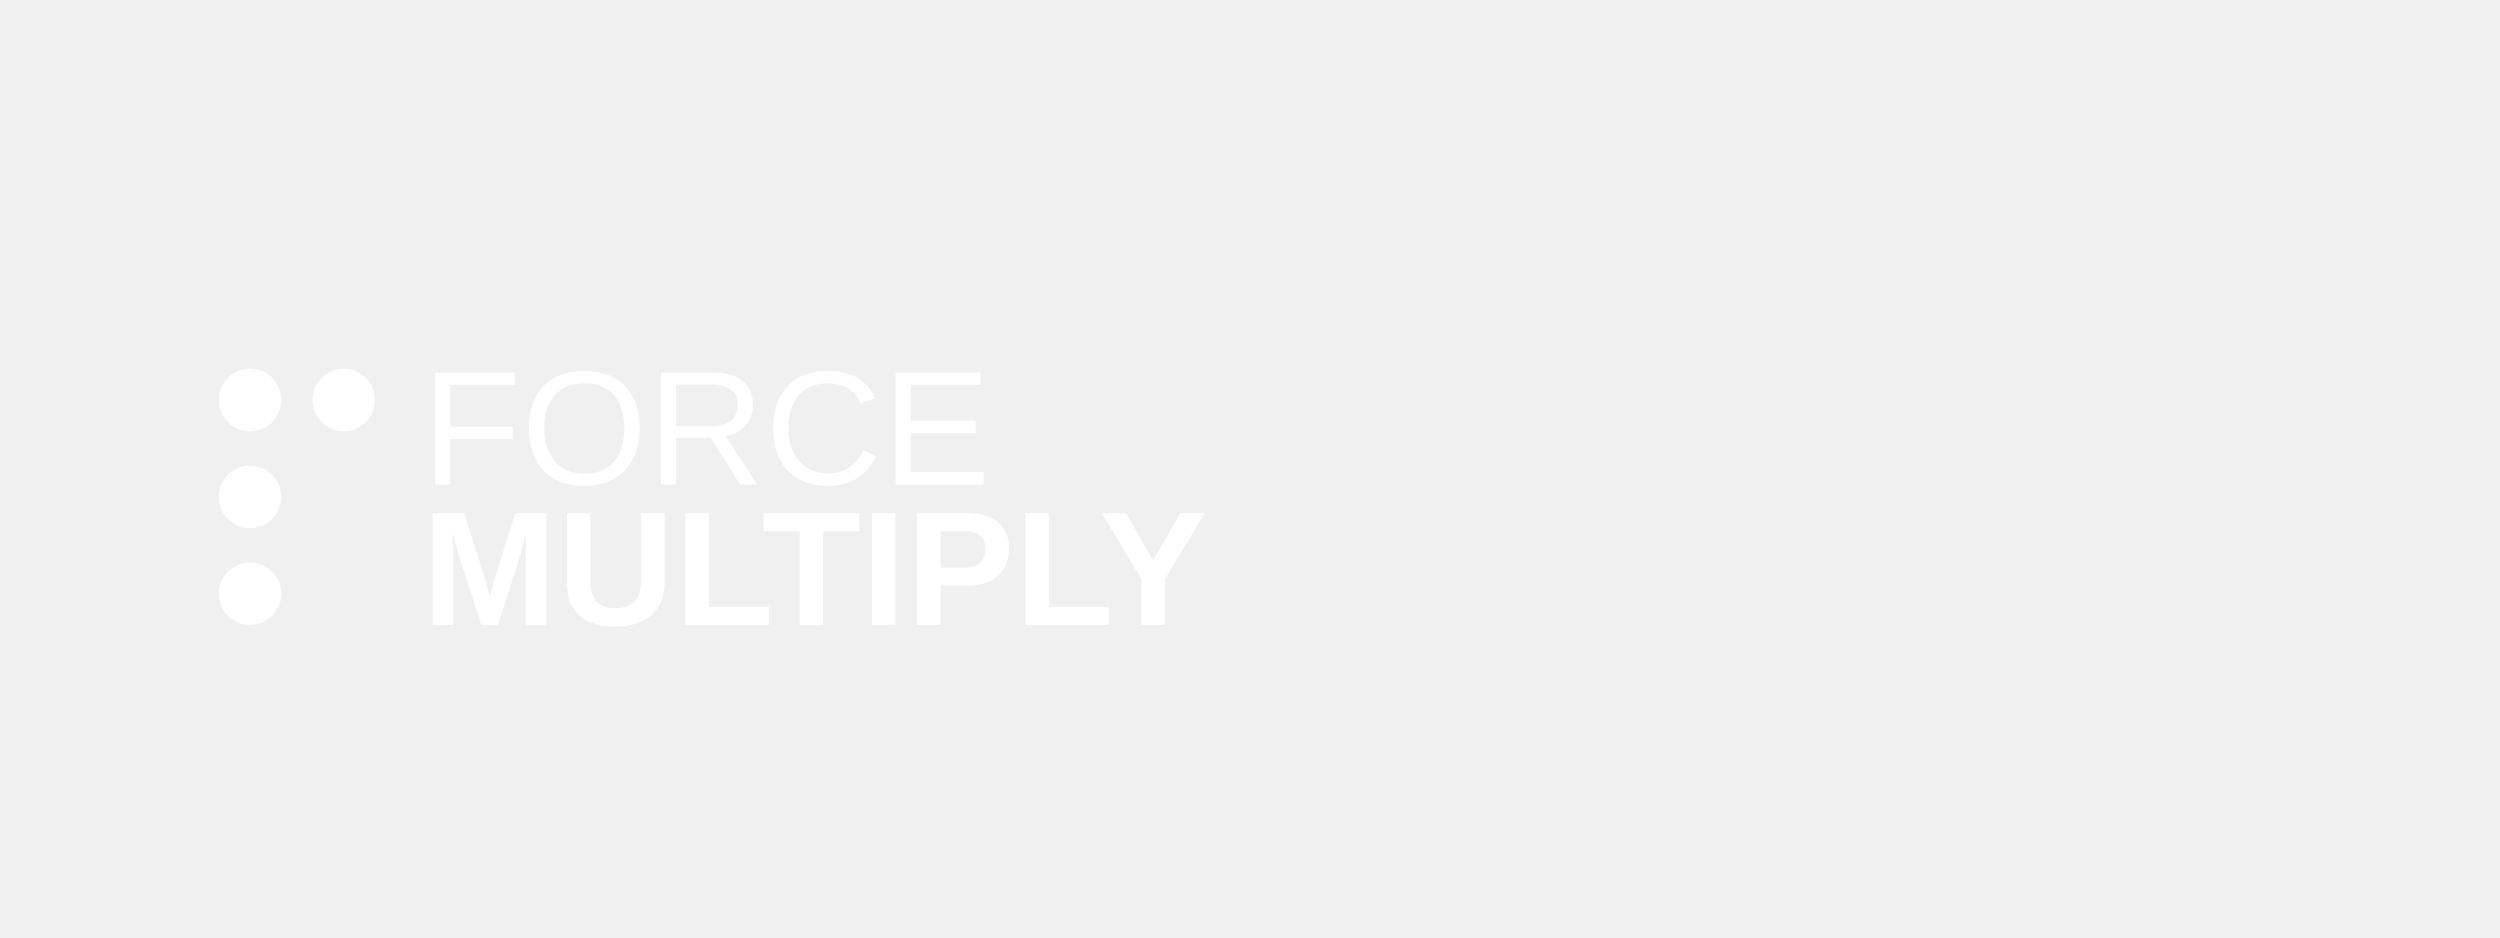
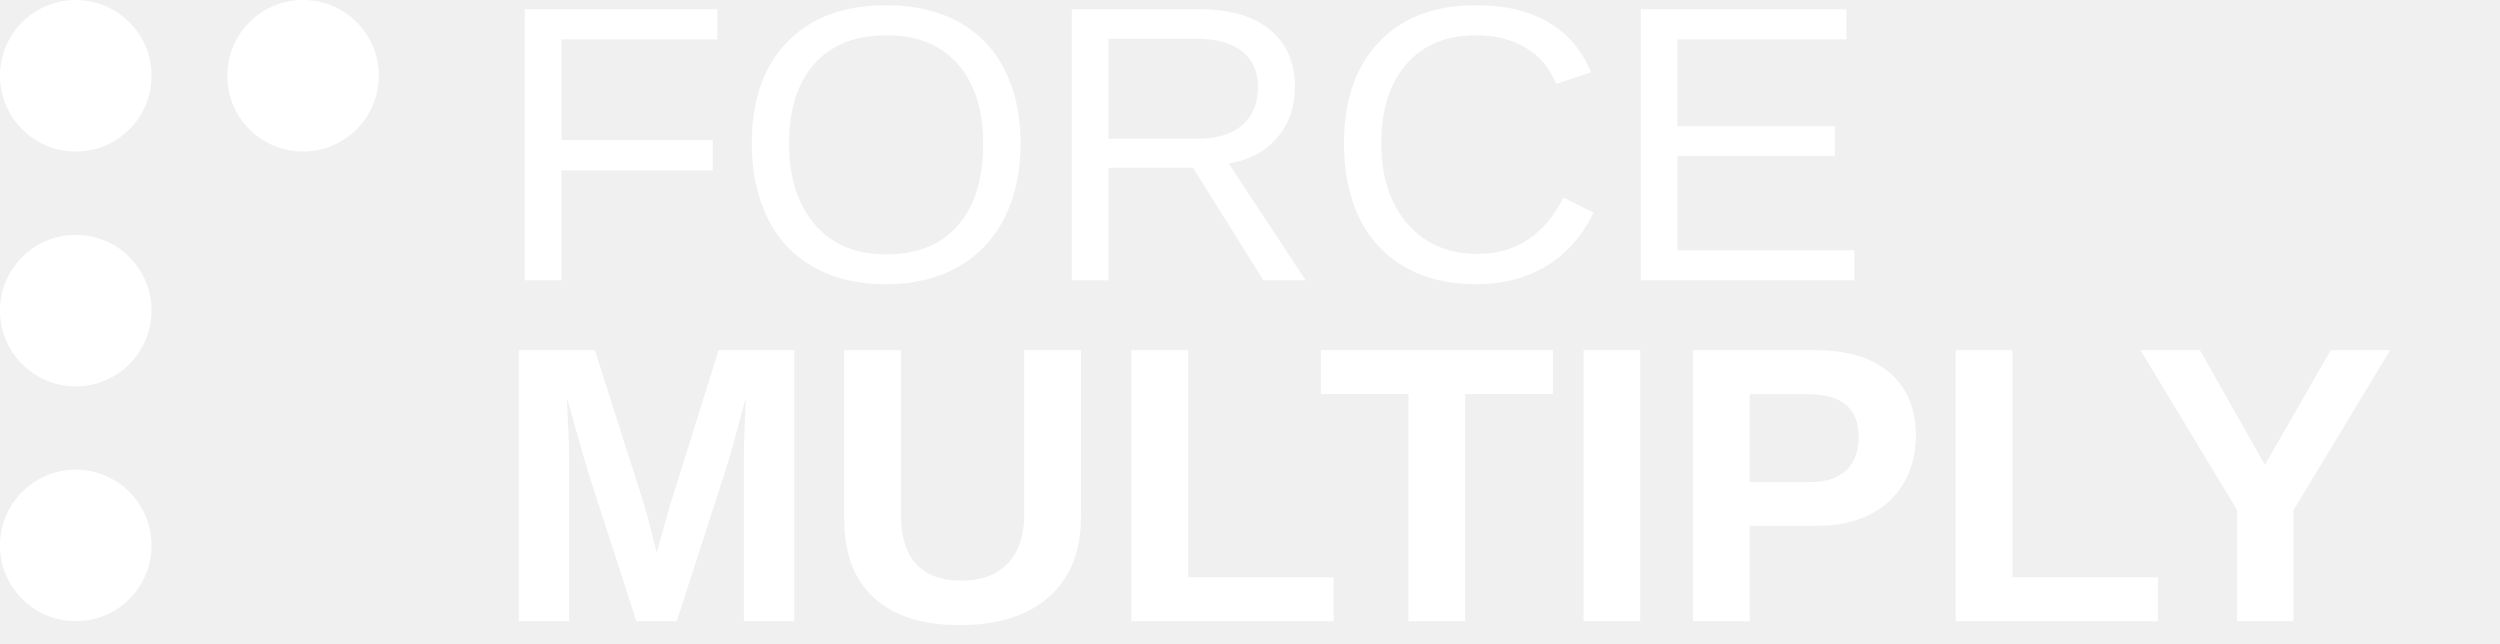
- <svg xmlns="http://www.w3.org/2000/svg" viewBox="0 0 800 300">
-   <circle cx="80" cy="128" r="10" fill="#ffffff" />
-   <circle cx="110" cy="128" r="10" fill="#ffffff" />
-   <circle cx="80" cy="159" r="10" fill="#ffffff" />
-   <circle cx="80" cy="190" r="10" fill="#ffffff" />
-   <text x="135" y="155" font-family="Arial, Helvetica, sans-serif" font-size="52" font-weight="400" fill="#ffffff">
-     FORCE
-   </text>
-   <text x="135" y="200" font-family="Arial, Helvetica, sans-serif" font-size="52" font-weight="700" fill="#ffffff">
-     MULTIPLY
-   </text>
+ <svg xmlns="http://www.w3.org/2000/svg" viewBox="0 0 330 85">
+   <circle cx="10" cy="10" r="10" fill="#ffffff" />
+   <circle cx="40" cy="10" r="10" fill="#ffffff" />
+   <circle cx="10" cy="41" r="10" fill="#ffffff" />
+   <circle cx="10" cy="72" r="10" fill="#ffffff" />
+   <text x="65" y="37" font-family="Arial, Helvetica, sans-serif" font-size="52" font-weight="400" fill="#ffffff">FORCE</text>
+   <text x="65" y="82" font-family="Arial, Helvetica, sans-serif" font-size="52" font-weight="700" fill="#ffffff">MULTIPLY</text>
</svg>
